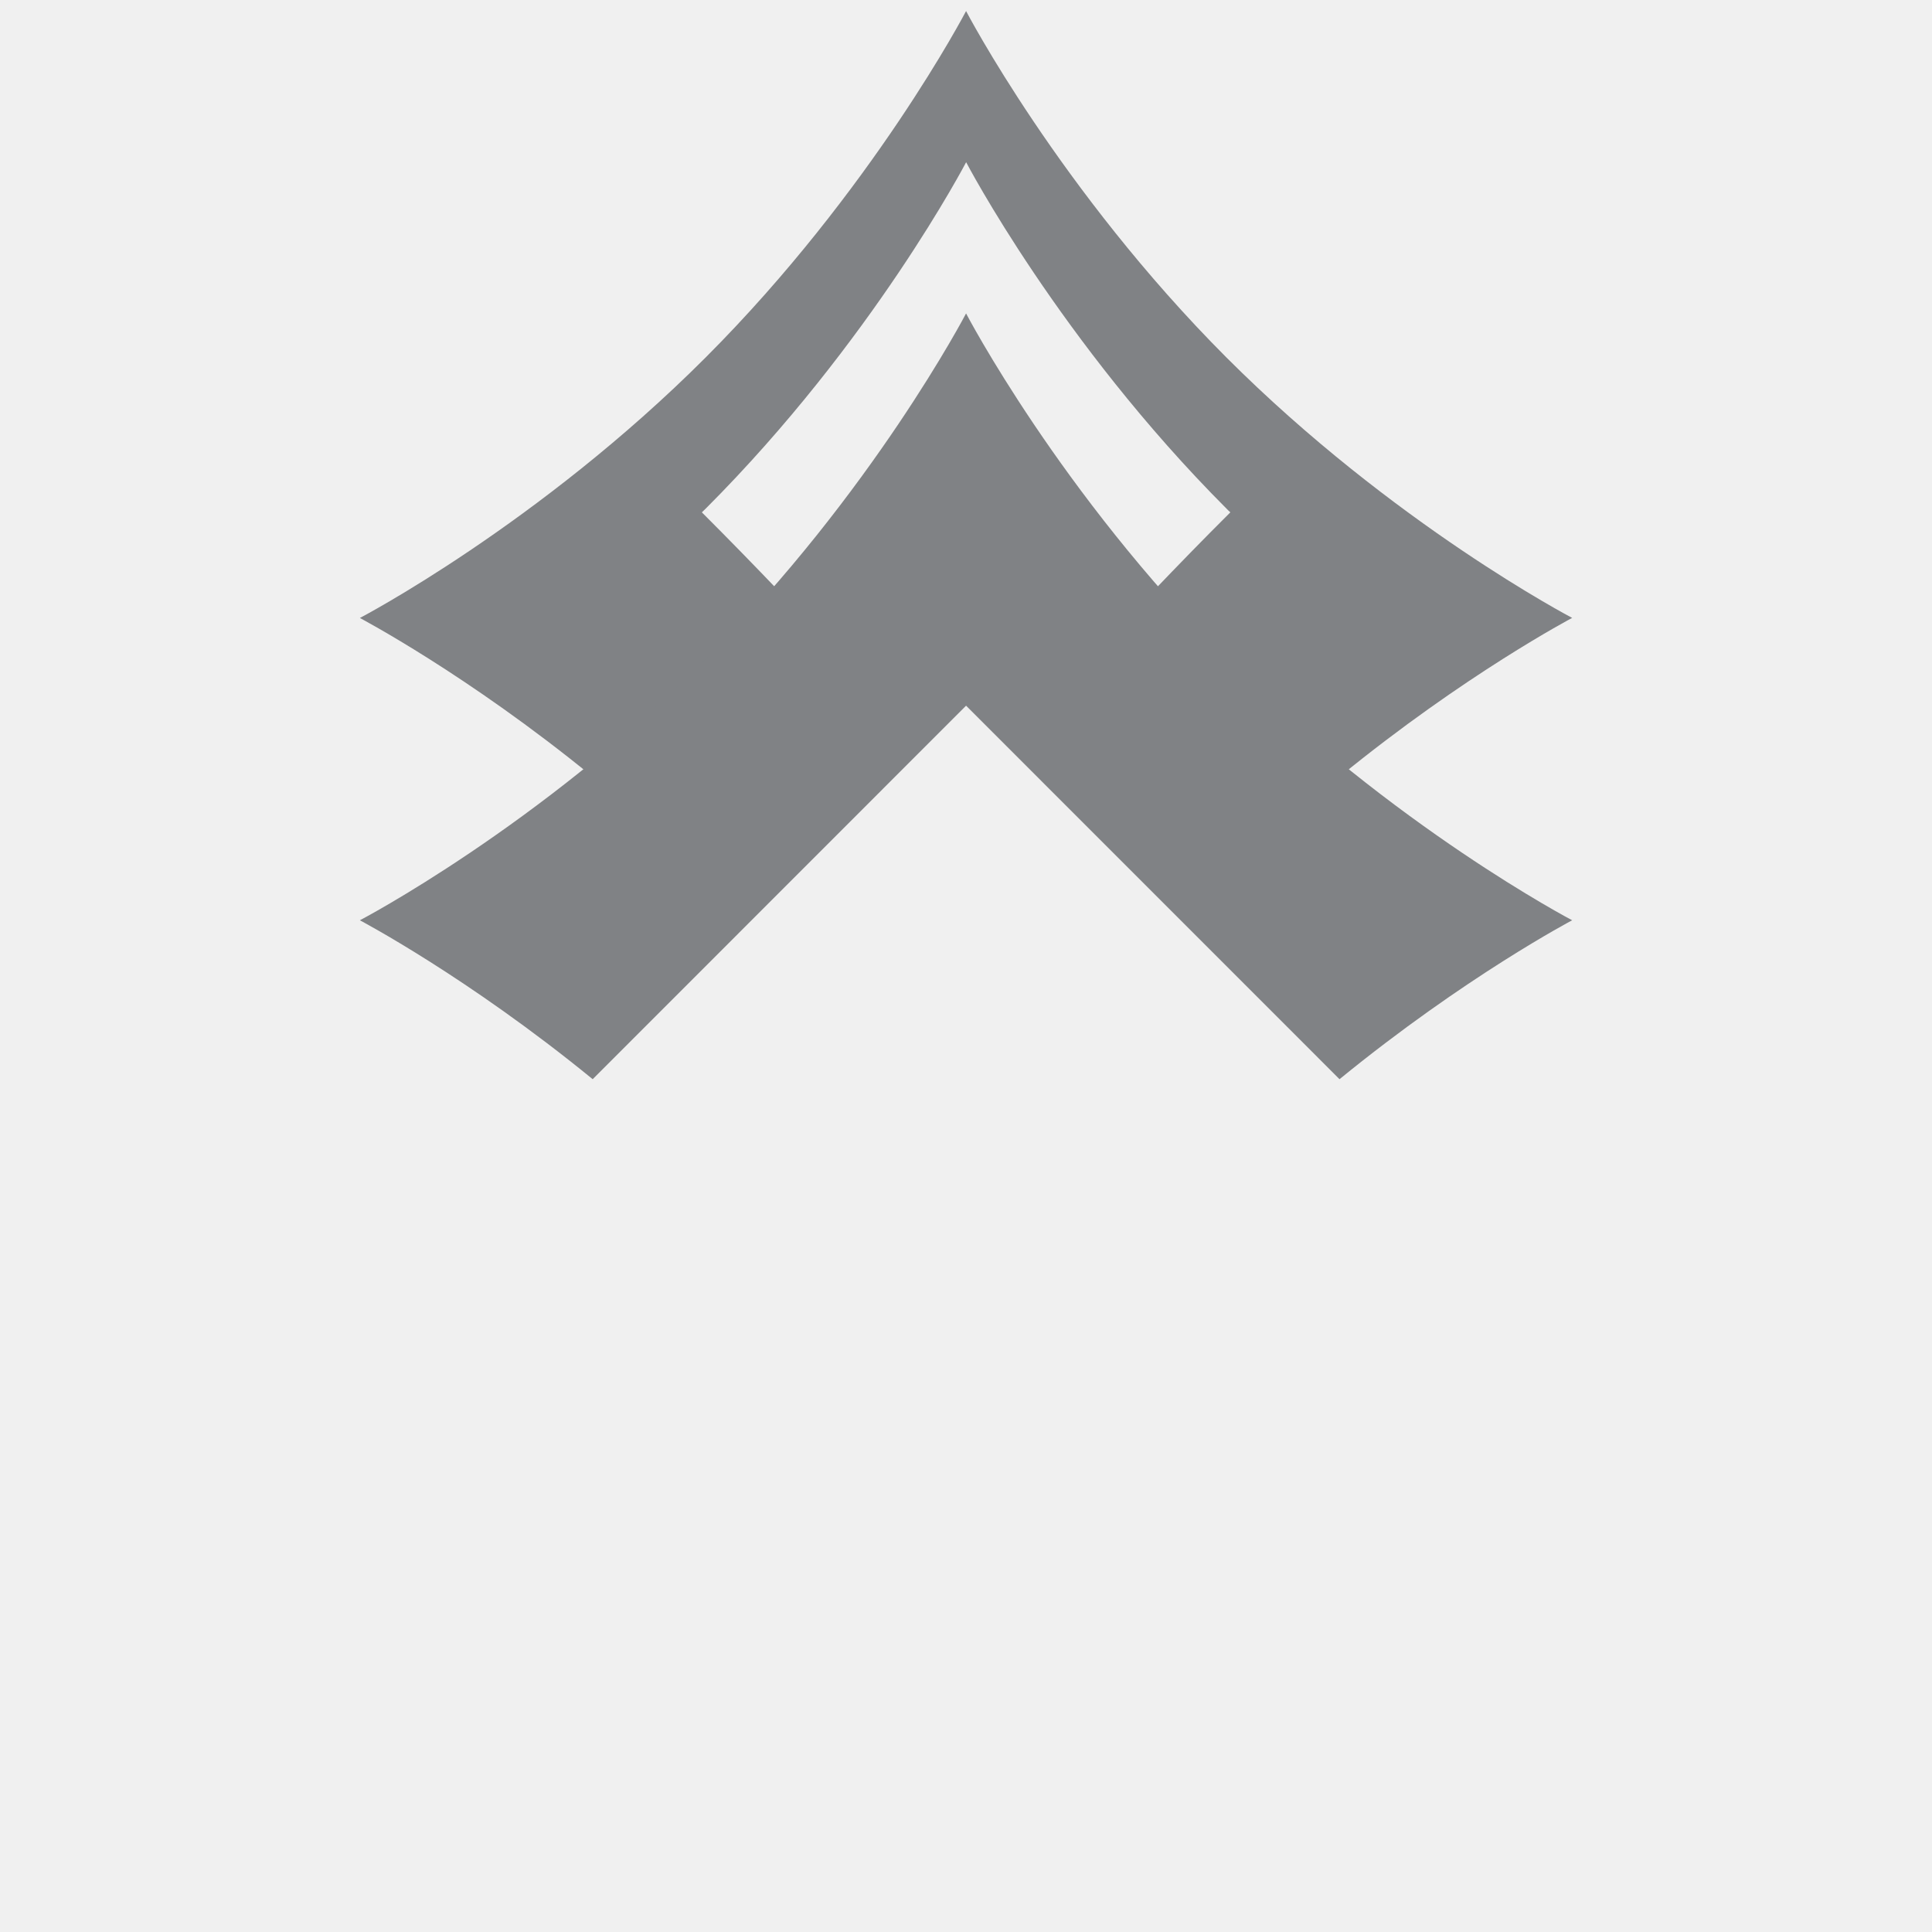
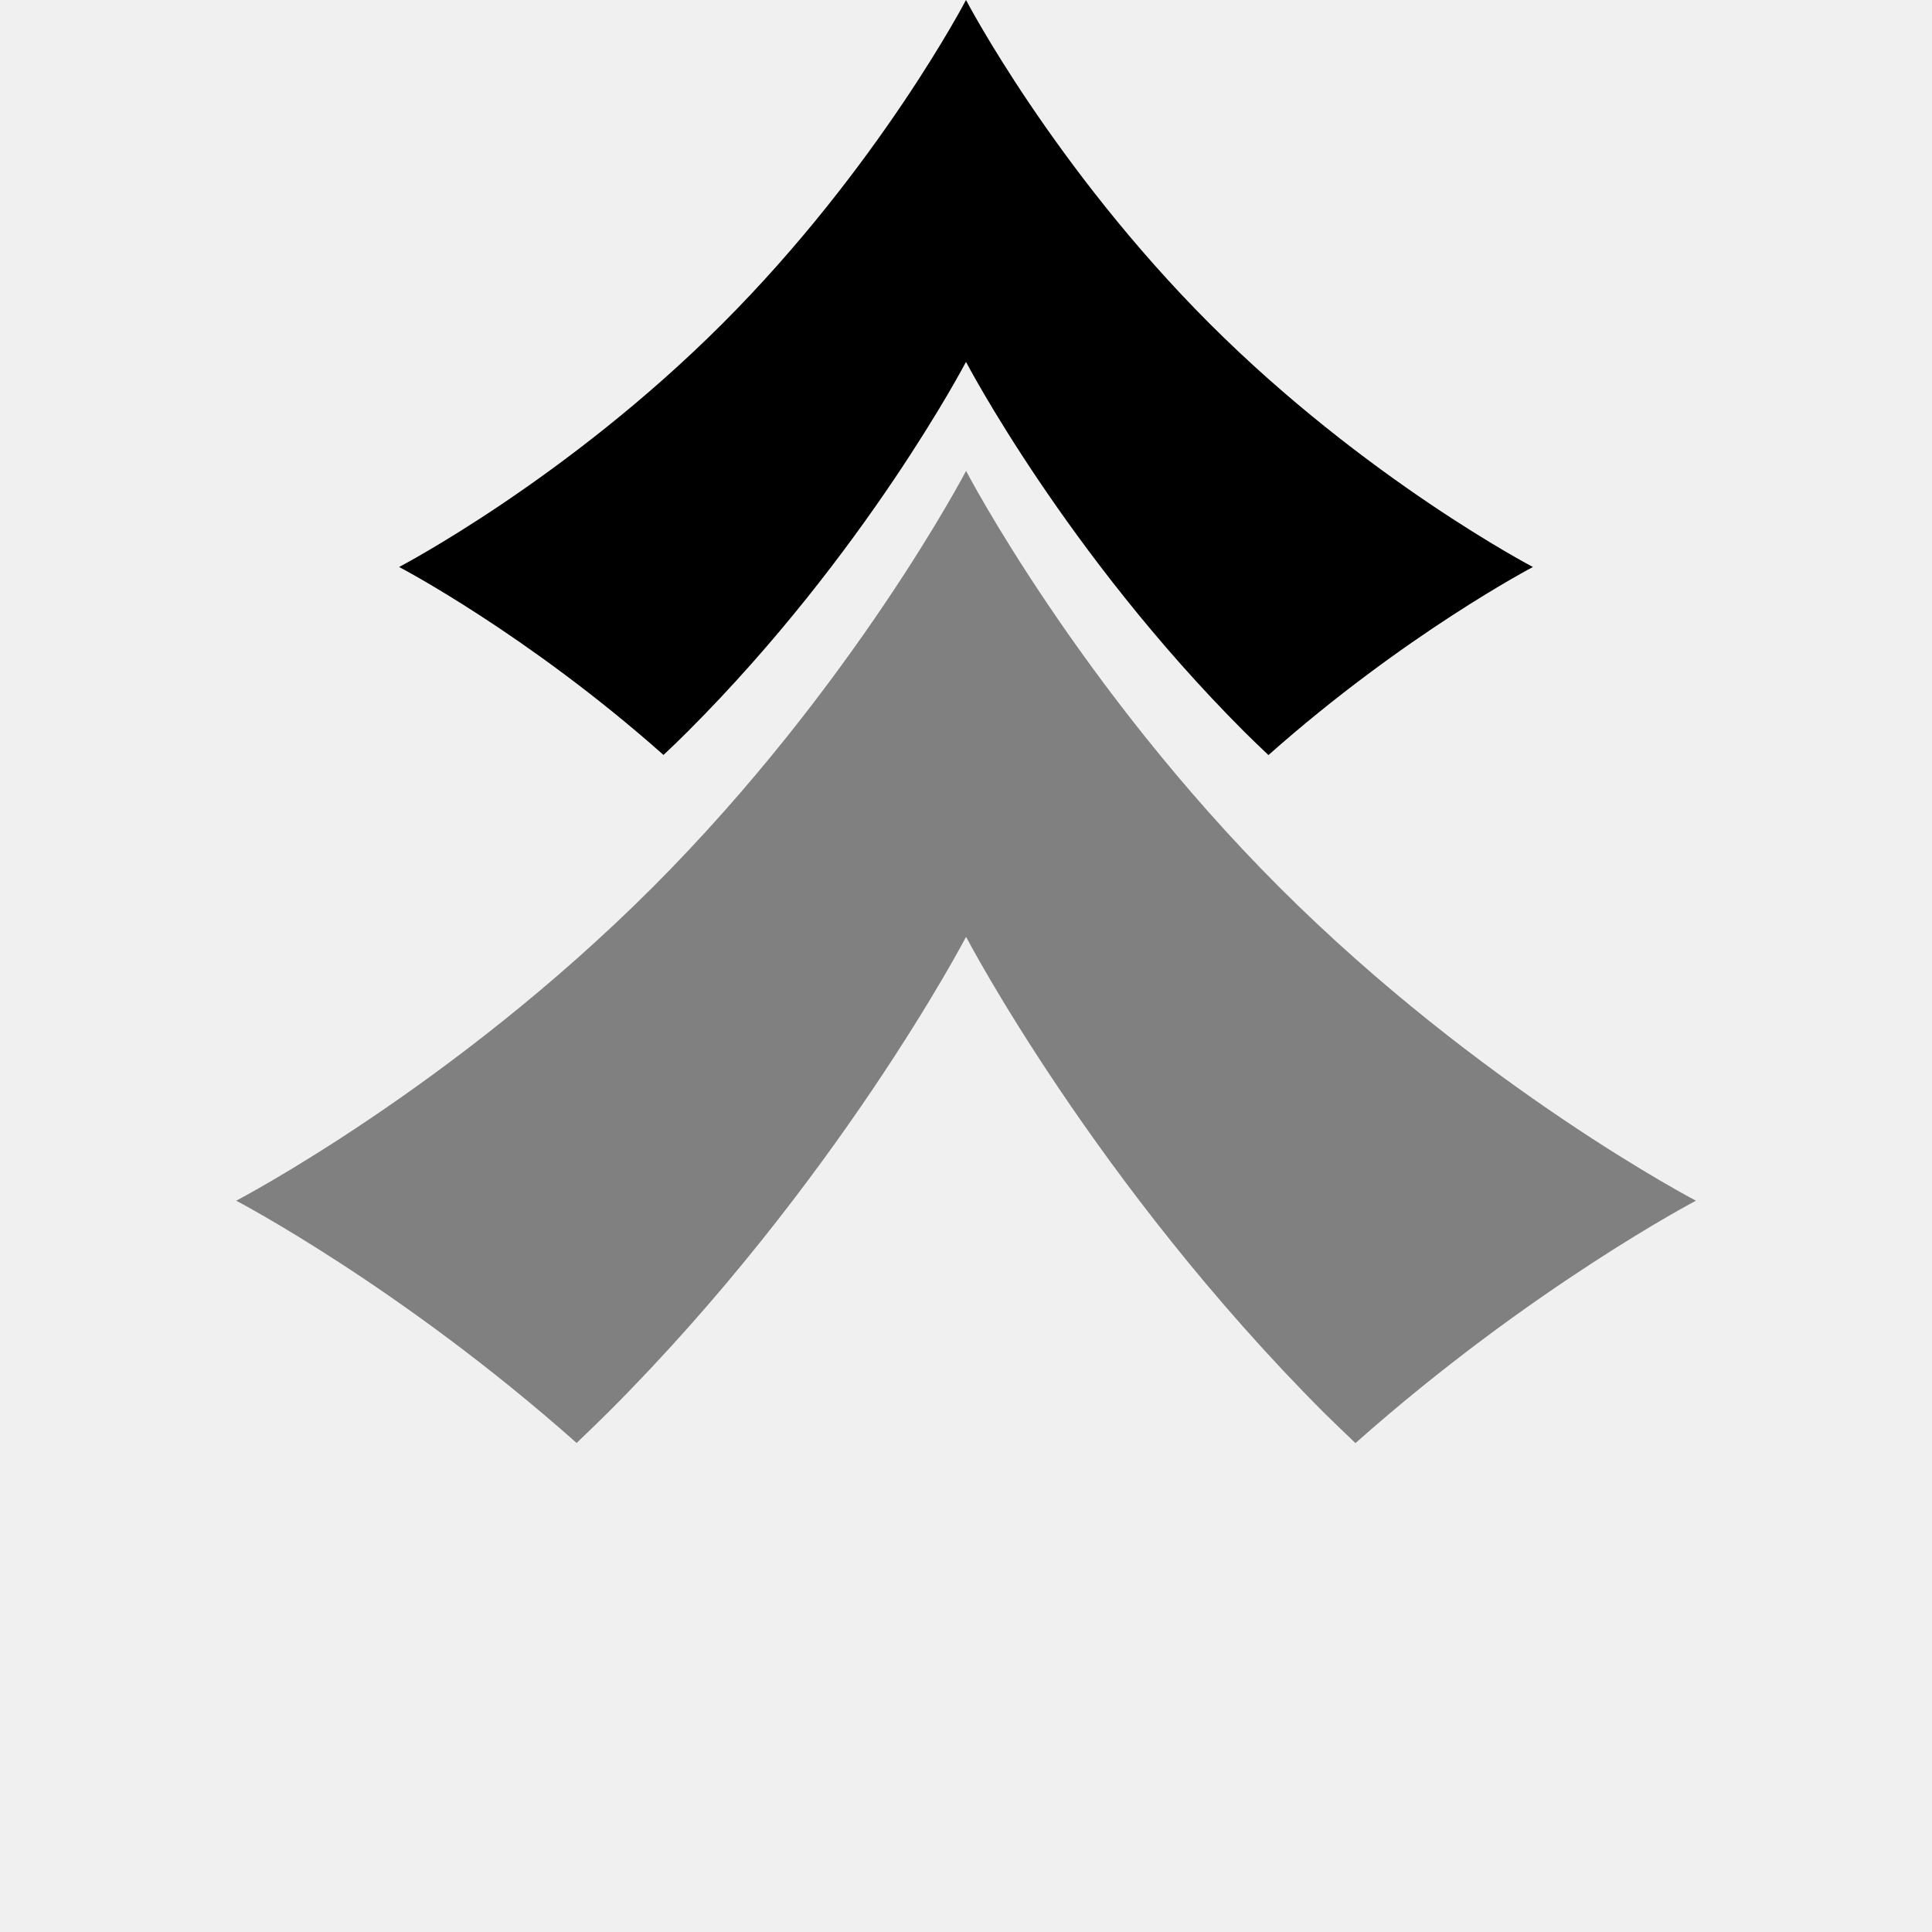
<svg xmlns="http://www.w3.org/2000/svg" version="1.1" id="Layer_1" x="0px" y="0px" width="28.35px" height="28.35px" viewBox="0 0 28.35 28.35" enable-background="new 0 0 28.35 28.35" xml:space="preserve">
-   <path fill="#FFFFFF" stroke="#808285" stroke-miterlimit="10" d="M-13.983,14.164l6.214,6.214l6.214-6.214  c0,0-0.631-0.561-0.951-0.865C-5.881,10.118-7.77,7.706-7.77,7.706s-1.89,2.416-5.261,5.591  C-13.353,13.602-13.983,14.164-13.983,14.164z" />
-   <path fill="#808285" d="M8.697,11.399l2.728-2.729c-0.346-0.362-0.717-0.743-1.126-1.152c0.02-0.019,0.038-0.036,0.058-0.056  c2.448-2.45,3.82-5.082,3.82-5.082s1.371,2.629,3.82,5.083c0.019,0.02,0.037,0.037,0.057,0.055c-0.41,0.408-0.78,0.79-1.126,1.151  l2.729,2.729C21.5,9.893,23.07,9.067,23.07,9.067s-2.627-1.373-5.074-3.822c-2.449-2.453-3.82-5.083-3.82-5.083  s-1.372,2.631-3.82,5.082C7.908,7.695,5.281,9.068,5.281,9.068C5.283,9.071,6.853,9.893,8.697,11.399z" />
-   <path fill="#808285" d="M14.176,10.355l5.48,5.481c1.844-1.506,3.414-2.332,3.414-2.332s-2.627-1.375-5.074-3.822  c-2.449-2.454-3.82-5.083-3.82-5.083s-1.372,2.631-3.82,5.082s-5.075,3.823-5.075,3.823c0.002,0.003,1.572,0.825,3.416,2.332  L14.176,10.355z" />
+   <path fill="--c-accent" d="M10.602,4.748C8.313,7.038,5.856,8.32,5.856,8.32c0.002,0,1.879,0.982,3.88,2.758  c0.118-0.111,0.237-0.224,0.354-0.342c2.618-2.617,4.085-5.426,4.085-5.426s1.465,2.807,4.083,5.427  c0.119,0.118,0.236,0.23,0.355,0.343c2-1.775,3.881-2.76,3.881-2.76s-2.457-1.284-4.746-3.573C15.457,2.455,14.175,0,14.175,0  S12.893,2.458,10.602,4.748z" />
+   <path fill="#808080" d="M9.576,13.021c-2.948,2.949-6.11,4.598-6.11,4.598c0.004,0.002,2.419,1.266,4.995,3.555  c0.152-0.146,0.304-0.291,0.457-0.443c3.37-3.367,5.258-6.984,5.258-6.984s1.886,3.613,5.257,6.988  c0.152,0.148,0.303,0.295,0.457,0.441c2.576-2.287,4.996-3.557,4.996-3.557s-3.164-1.652-6.111-4.598  c-2.949-2.949-4.599-6.111-4.599-6.111S12.524,10.072,9.576,13.021z" />
</svg>
